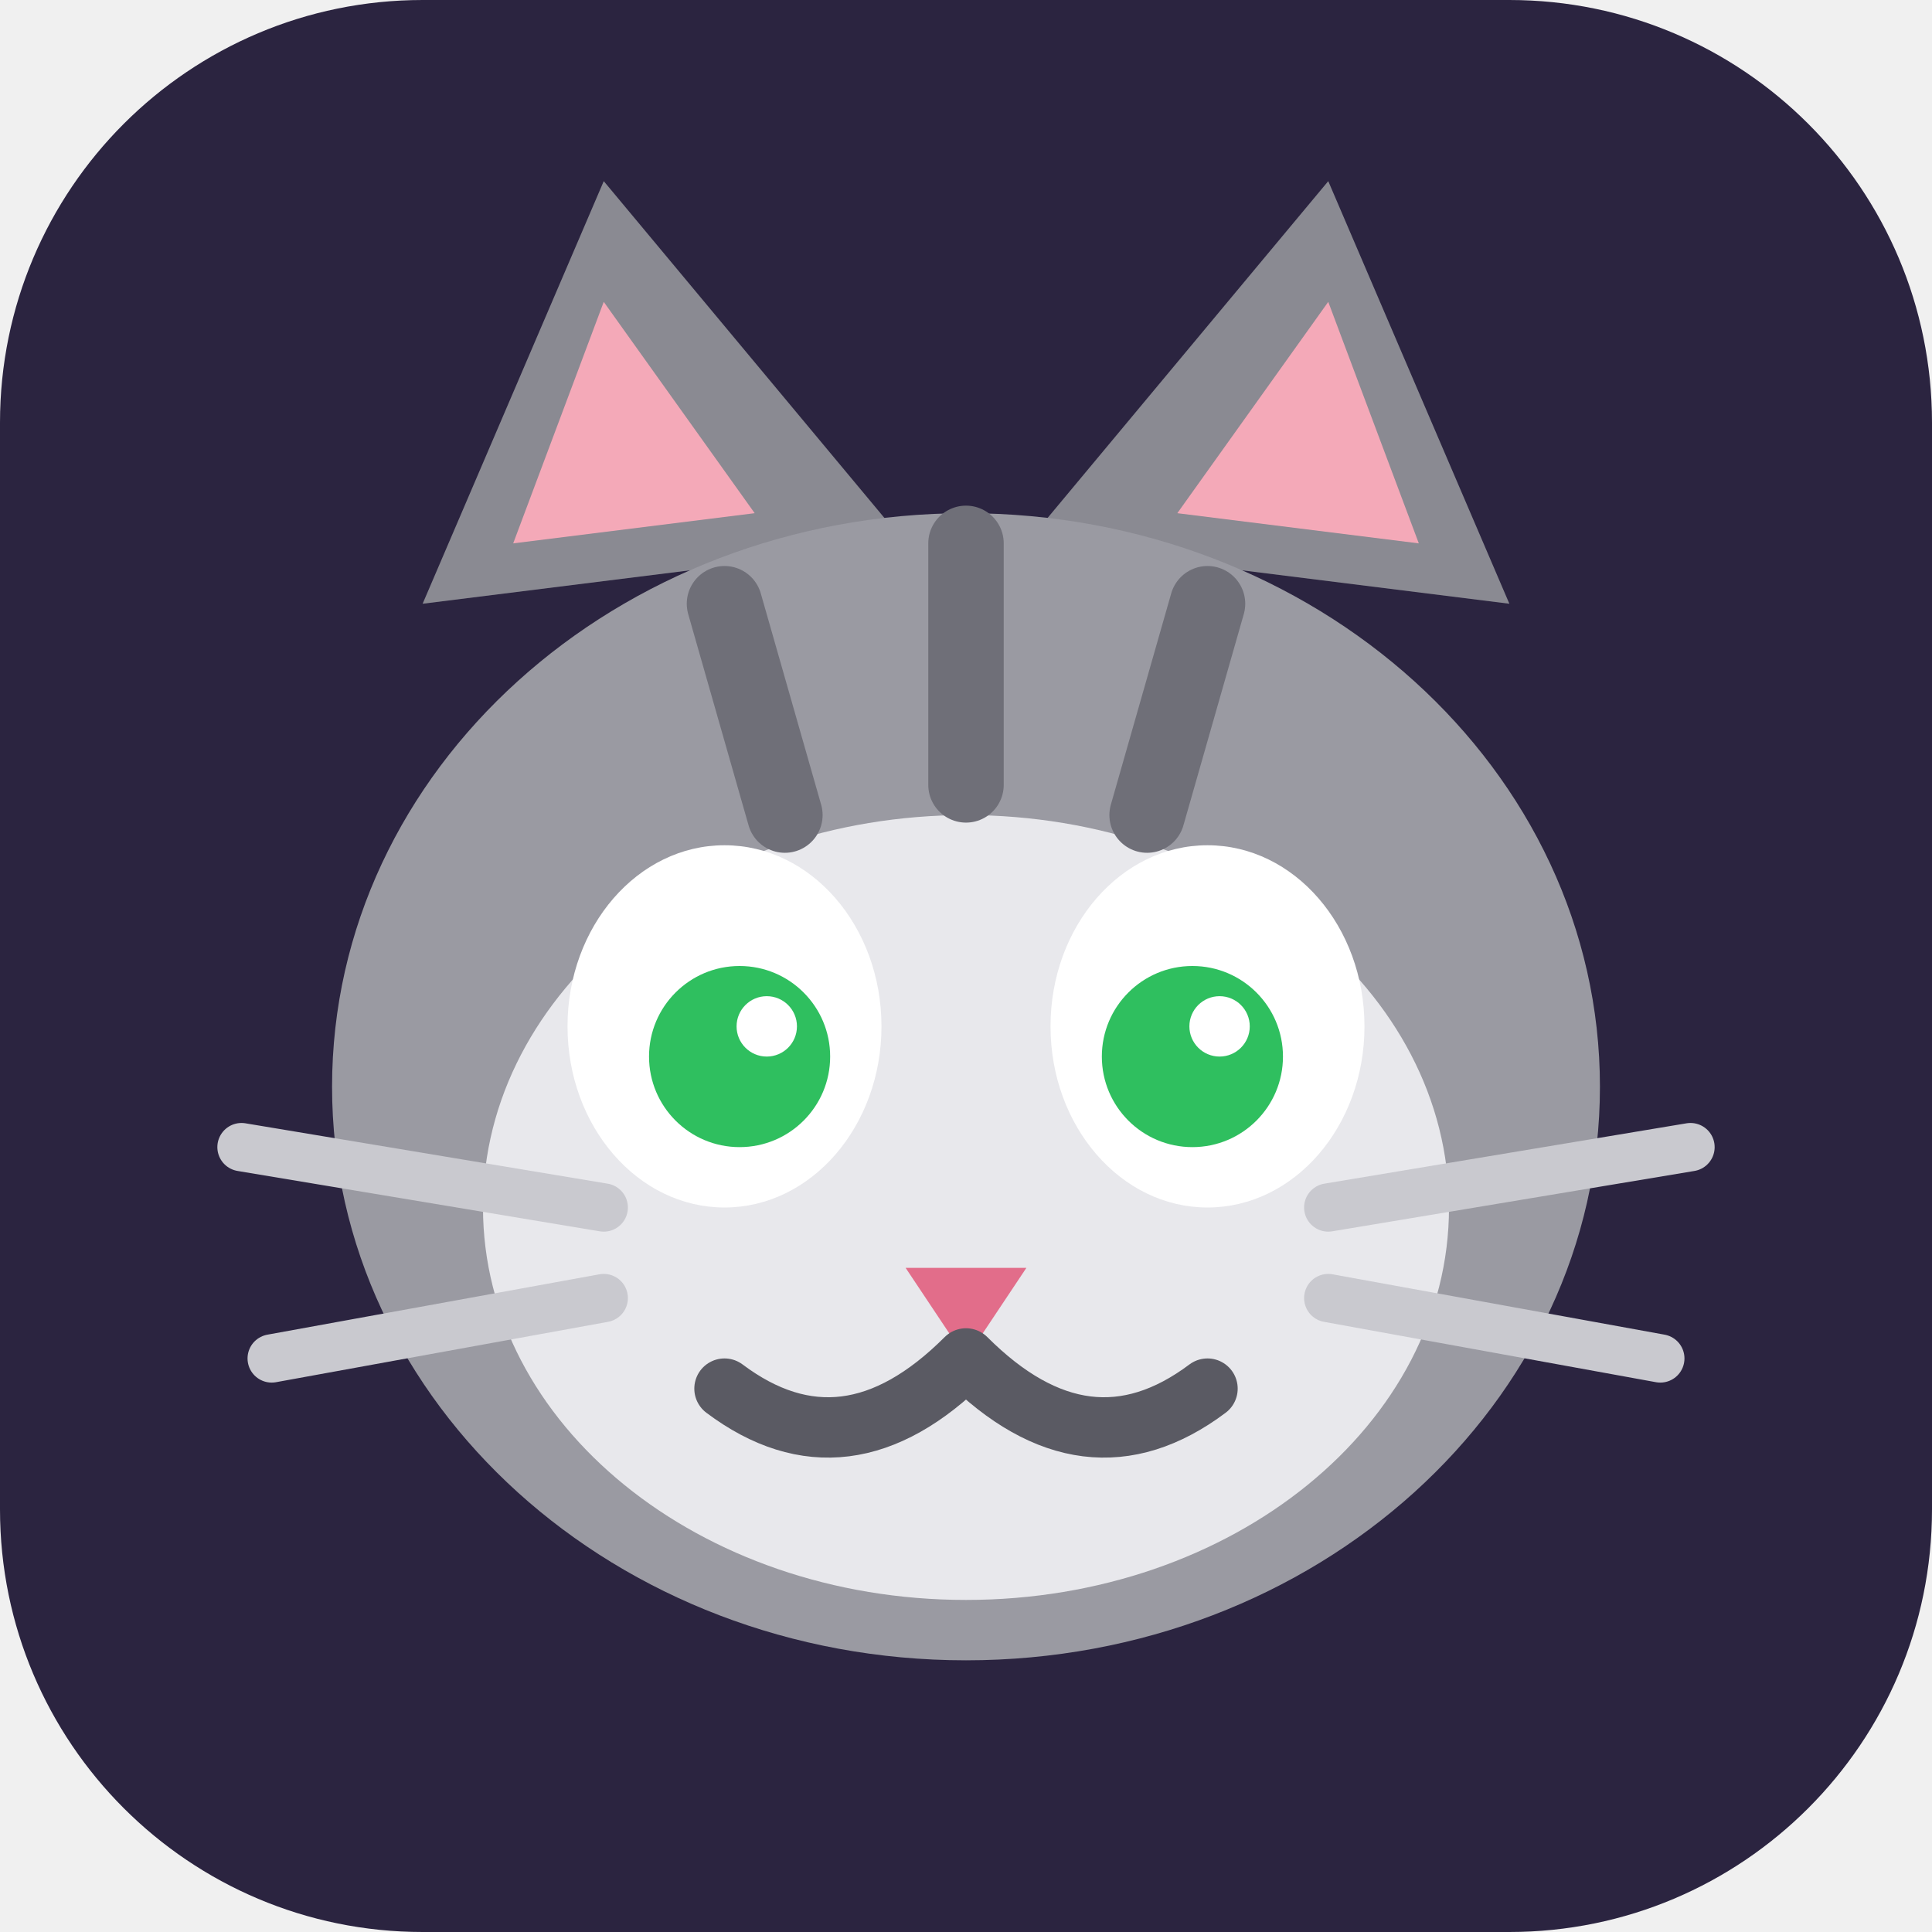
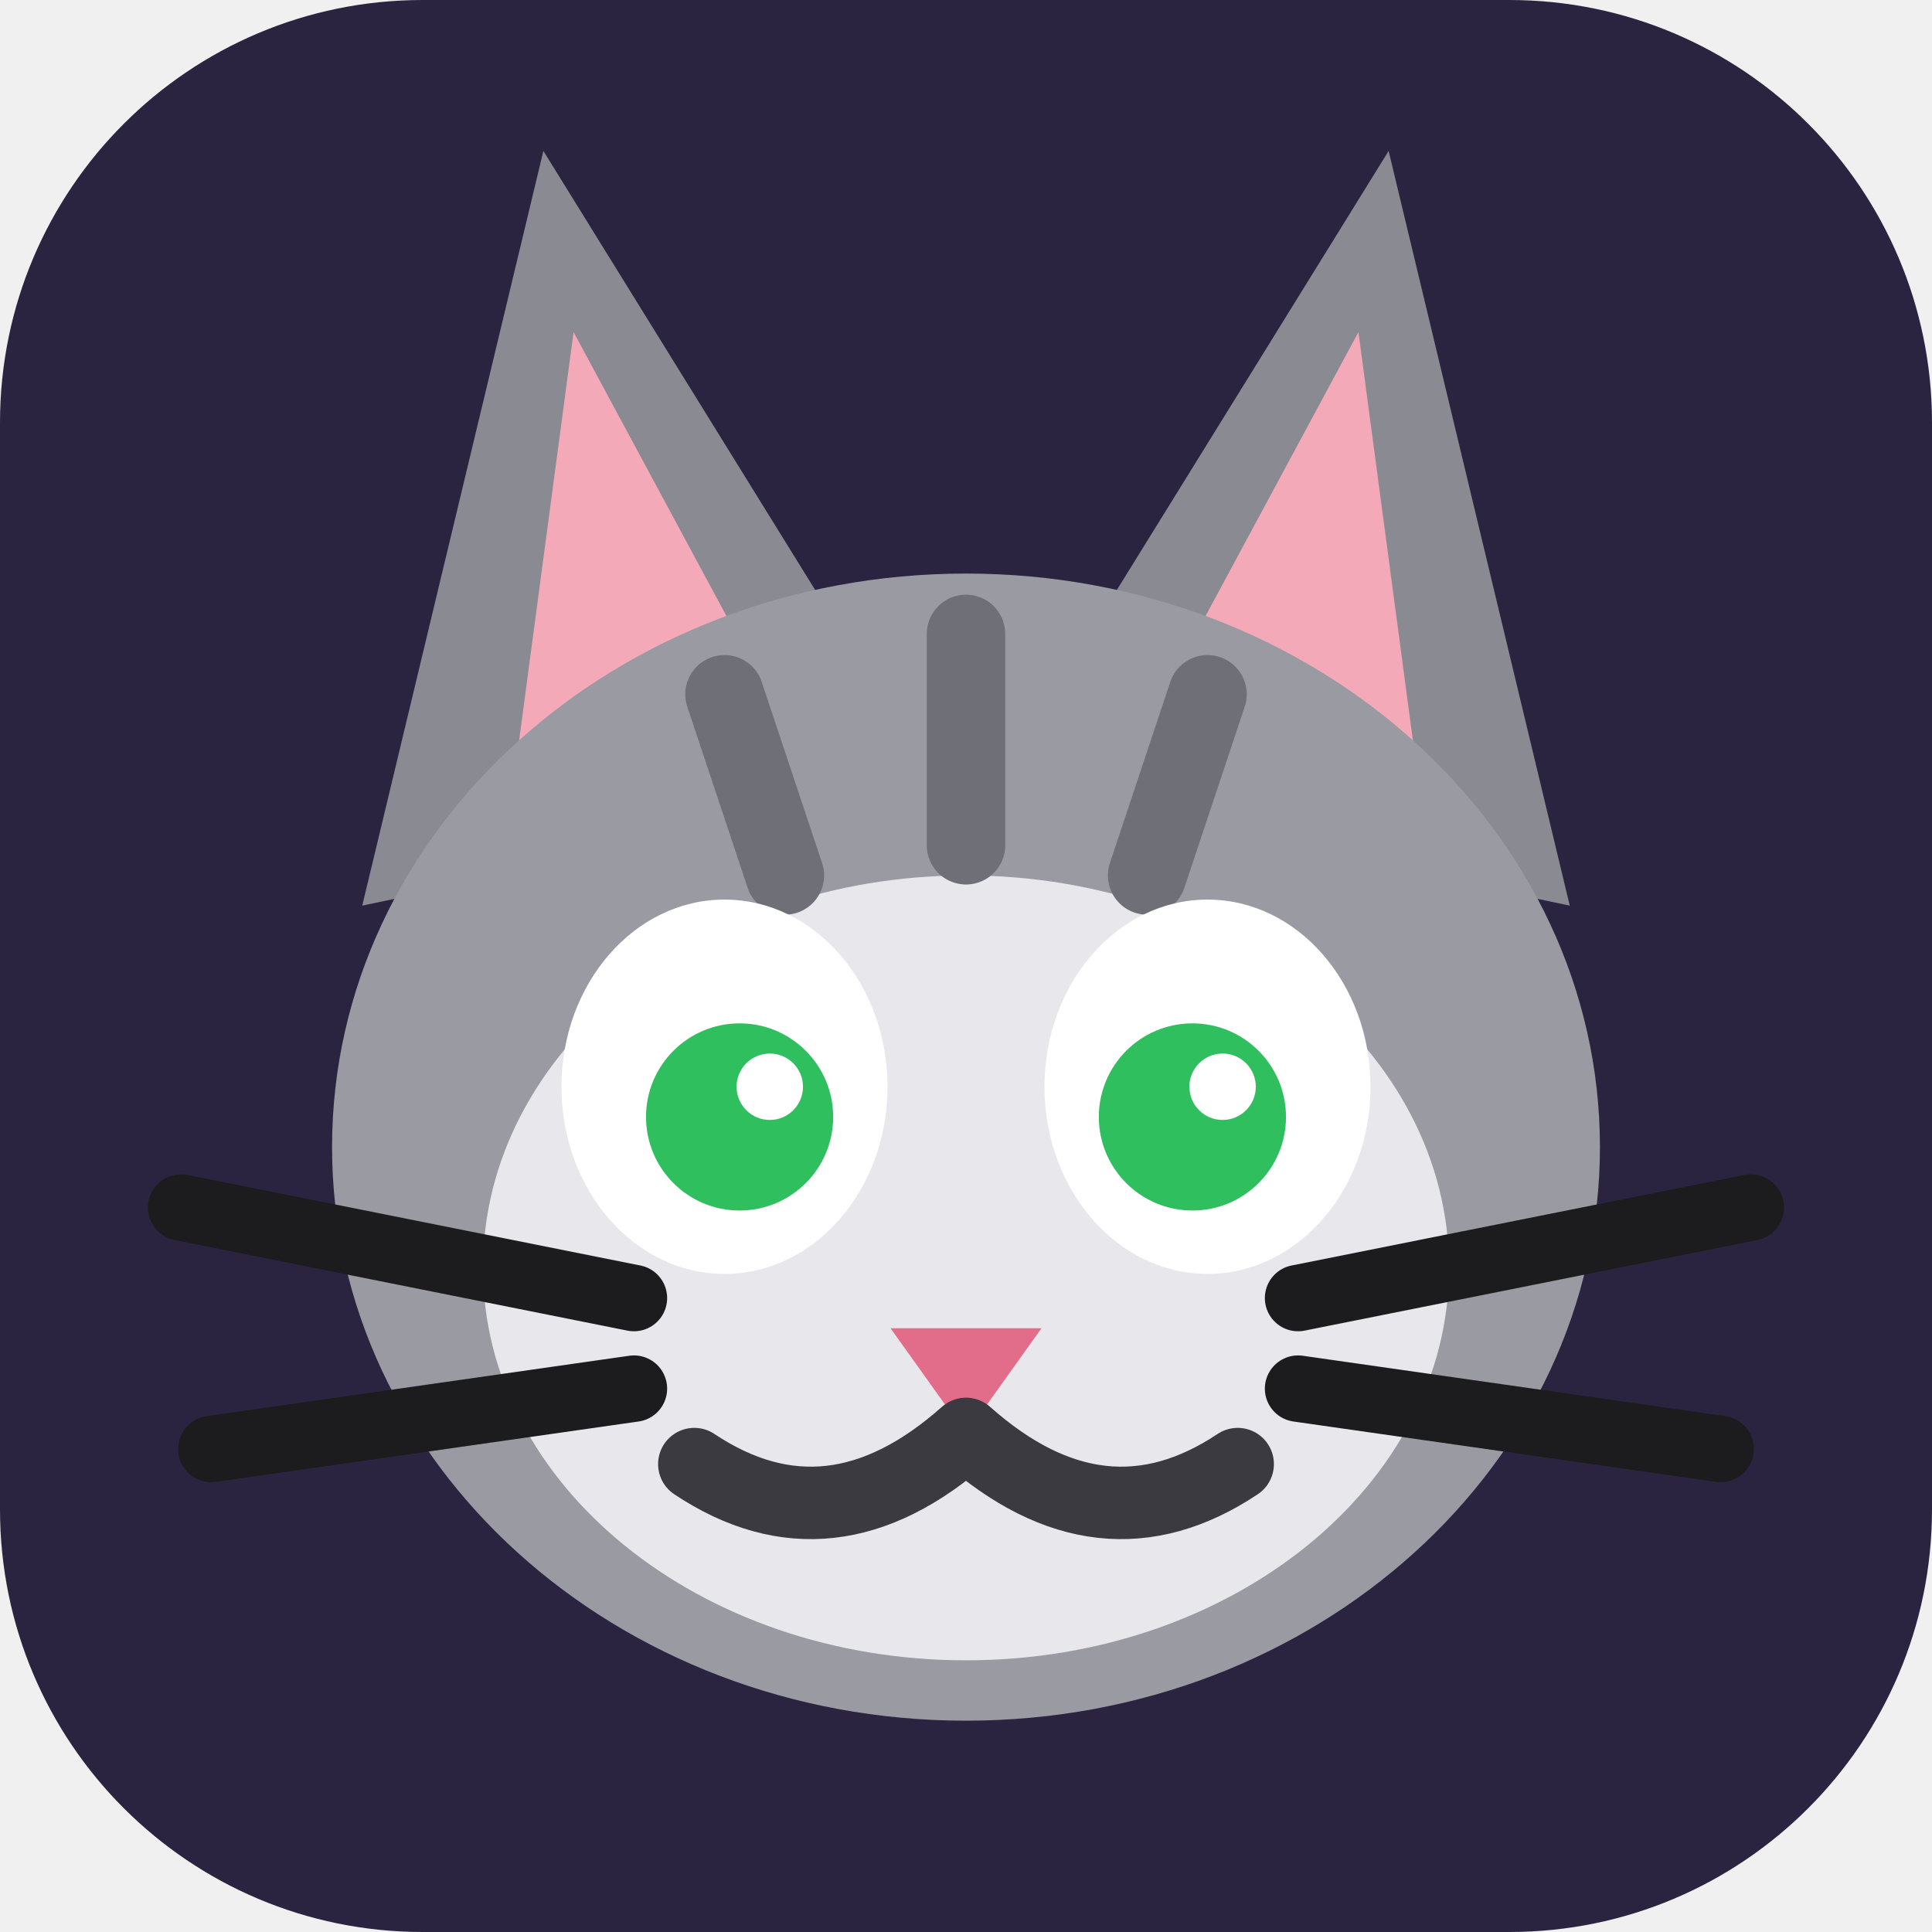
<svg xmlns="http://www.w3.org/2000/svg" viewBox="0 0 64 64" width="64" height="64">
  <rect width="64" height="64" rx="14" fill="#2b2440" />
-   <path d="M14 20 L20 6 L30 18 Z" fill="#8a8a92" />
-   <path d="M50 20 L44 6 L34 18 Z" fill="#8a8a92" />
-   <path d="M17 18 L20 10 L25 17 Z" fill="#f4a9b8" />
-   <path d="M47 18 L44 10 L39 17 Z" fill="#f4a9b8" />
-   <ellipse cx="32" cy="36" rx="21" ry="19" fill="#9a9aa2" />
-   <ellipse cx="32" cy="40" rx="16" ry="13" fill="#e8e8ec" />
-   <path d="M32 18 v8 M24 20 l2 7 M40 20 l-2 7" stroke="#6f6f78" stroke-width="2.5" stroke-linecap="round" fill="none" />
-   <ellipse cx="24" cy="34" rx="5.2" ry="6" fill="#fff" />
-   <ellipse cx="40" cy="34" rx="5.2" ry="6" fill="#fff" />
-   <circle cx="24.5" cy="35" r="3" fill="#2fbf5f" />
-   <circle cx="39.5" cy="35" r="3" fill="#2fbf5f" />
-   <circle cx="25.4" cy="34" r="1" fill="#fff" />
-   <circle cx="40.4" cy="34" r="1" fill="#fff" />
-   <path d="M30 42 L34 42 L32 45 Z" fill="#e26d8a" />
-   <path d="M32 45 q-4 4 -8 1 M32 45 q4 4 8 1" stroke="#5a5a63" stroke-width="2" fill="none" stroke-linecap="round" />
-   <path d="M20 40 L8 38 M20 43 L9 45 M44 40 L56 38 M44 43 L55 45" stroke="#c9c9cf" stroke-width="1.6" stroke-linecap="round" />
+   <path d="M12 30 L18 5 L31 26 Z" fill="#8a8a92" />
+   <path d="M52 30 L46 5 L33 26 Z" fill="#8a8a92" />
+   <path d="M17 26 L19 11 L26 24 Z" fill="#f4a9b8" />
+   <path d="M47 26 L45 11 L38 24 Z" fill="#f4a9b8" />
+   <ellipse cx="32" cy="38" rx="21" ry="19" fill="#9a9aa2" />
+   <ellipse cx="32" cy="42" rx="16" ry="13" fill="#e8e8ec" />
+   <path d="M32 21 v7 M24 23 l2 6 M40 23 l-2 6" stroke="#6f6f78" stroke-width="2.6" stroke-linecap="round" fill="none" />
+   <ellipse cx="24" cy="36" rx="5.4" ry="6.2" fill="#fff" />
+   <ellipse cx="40" cy="36" rx="5.4" ry="6.2" fill="#fff" />
+   <circle cx="24.5" cy="37" r="3.1" fill="#2fbf5f" />
+   <circle cx="39.5" cy="37" r="3.1" fill="#2fbf5f" />
+   <circle cx="25.5" cy="36" r="1.1" fill="#fff" />
+   <circle cx="40.5" cy="36" r="1.1" fill="#fff" />
+   <path d="M29.5 44 L34.5 44 L32 47.5 Z" fill="#e26d8a" />
+   <path d="M32 47.5 q-4.5 4 -9 1 M32 47.5 q4.5 4 9 1" stroke="#3a3a40" stroke-width="2.4" fill="none" stroke-linecap="round" />
+   <g stroke="#1c1c1e" stroke-width="2.2" stroke-linecap="round">
+     <path d="M21 43 L6 40" />
+     <path d="M21 46 L7 48" />
+     <path d="M43 43 L58 40" />
+     <path d="M43 46 L57 48" />
+   </g>
</svg>
